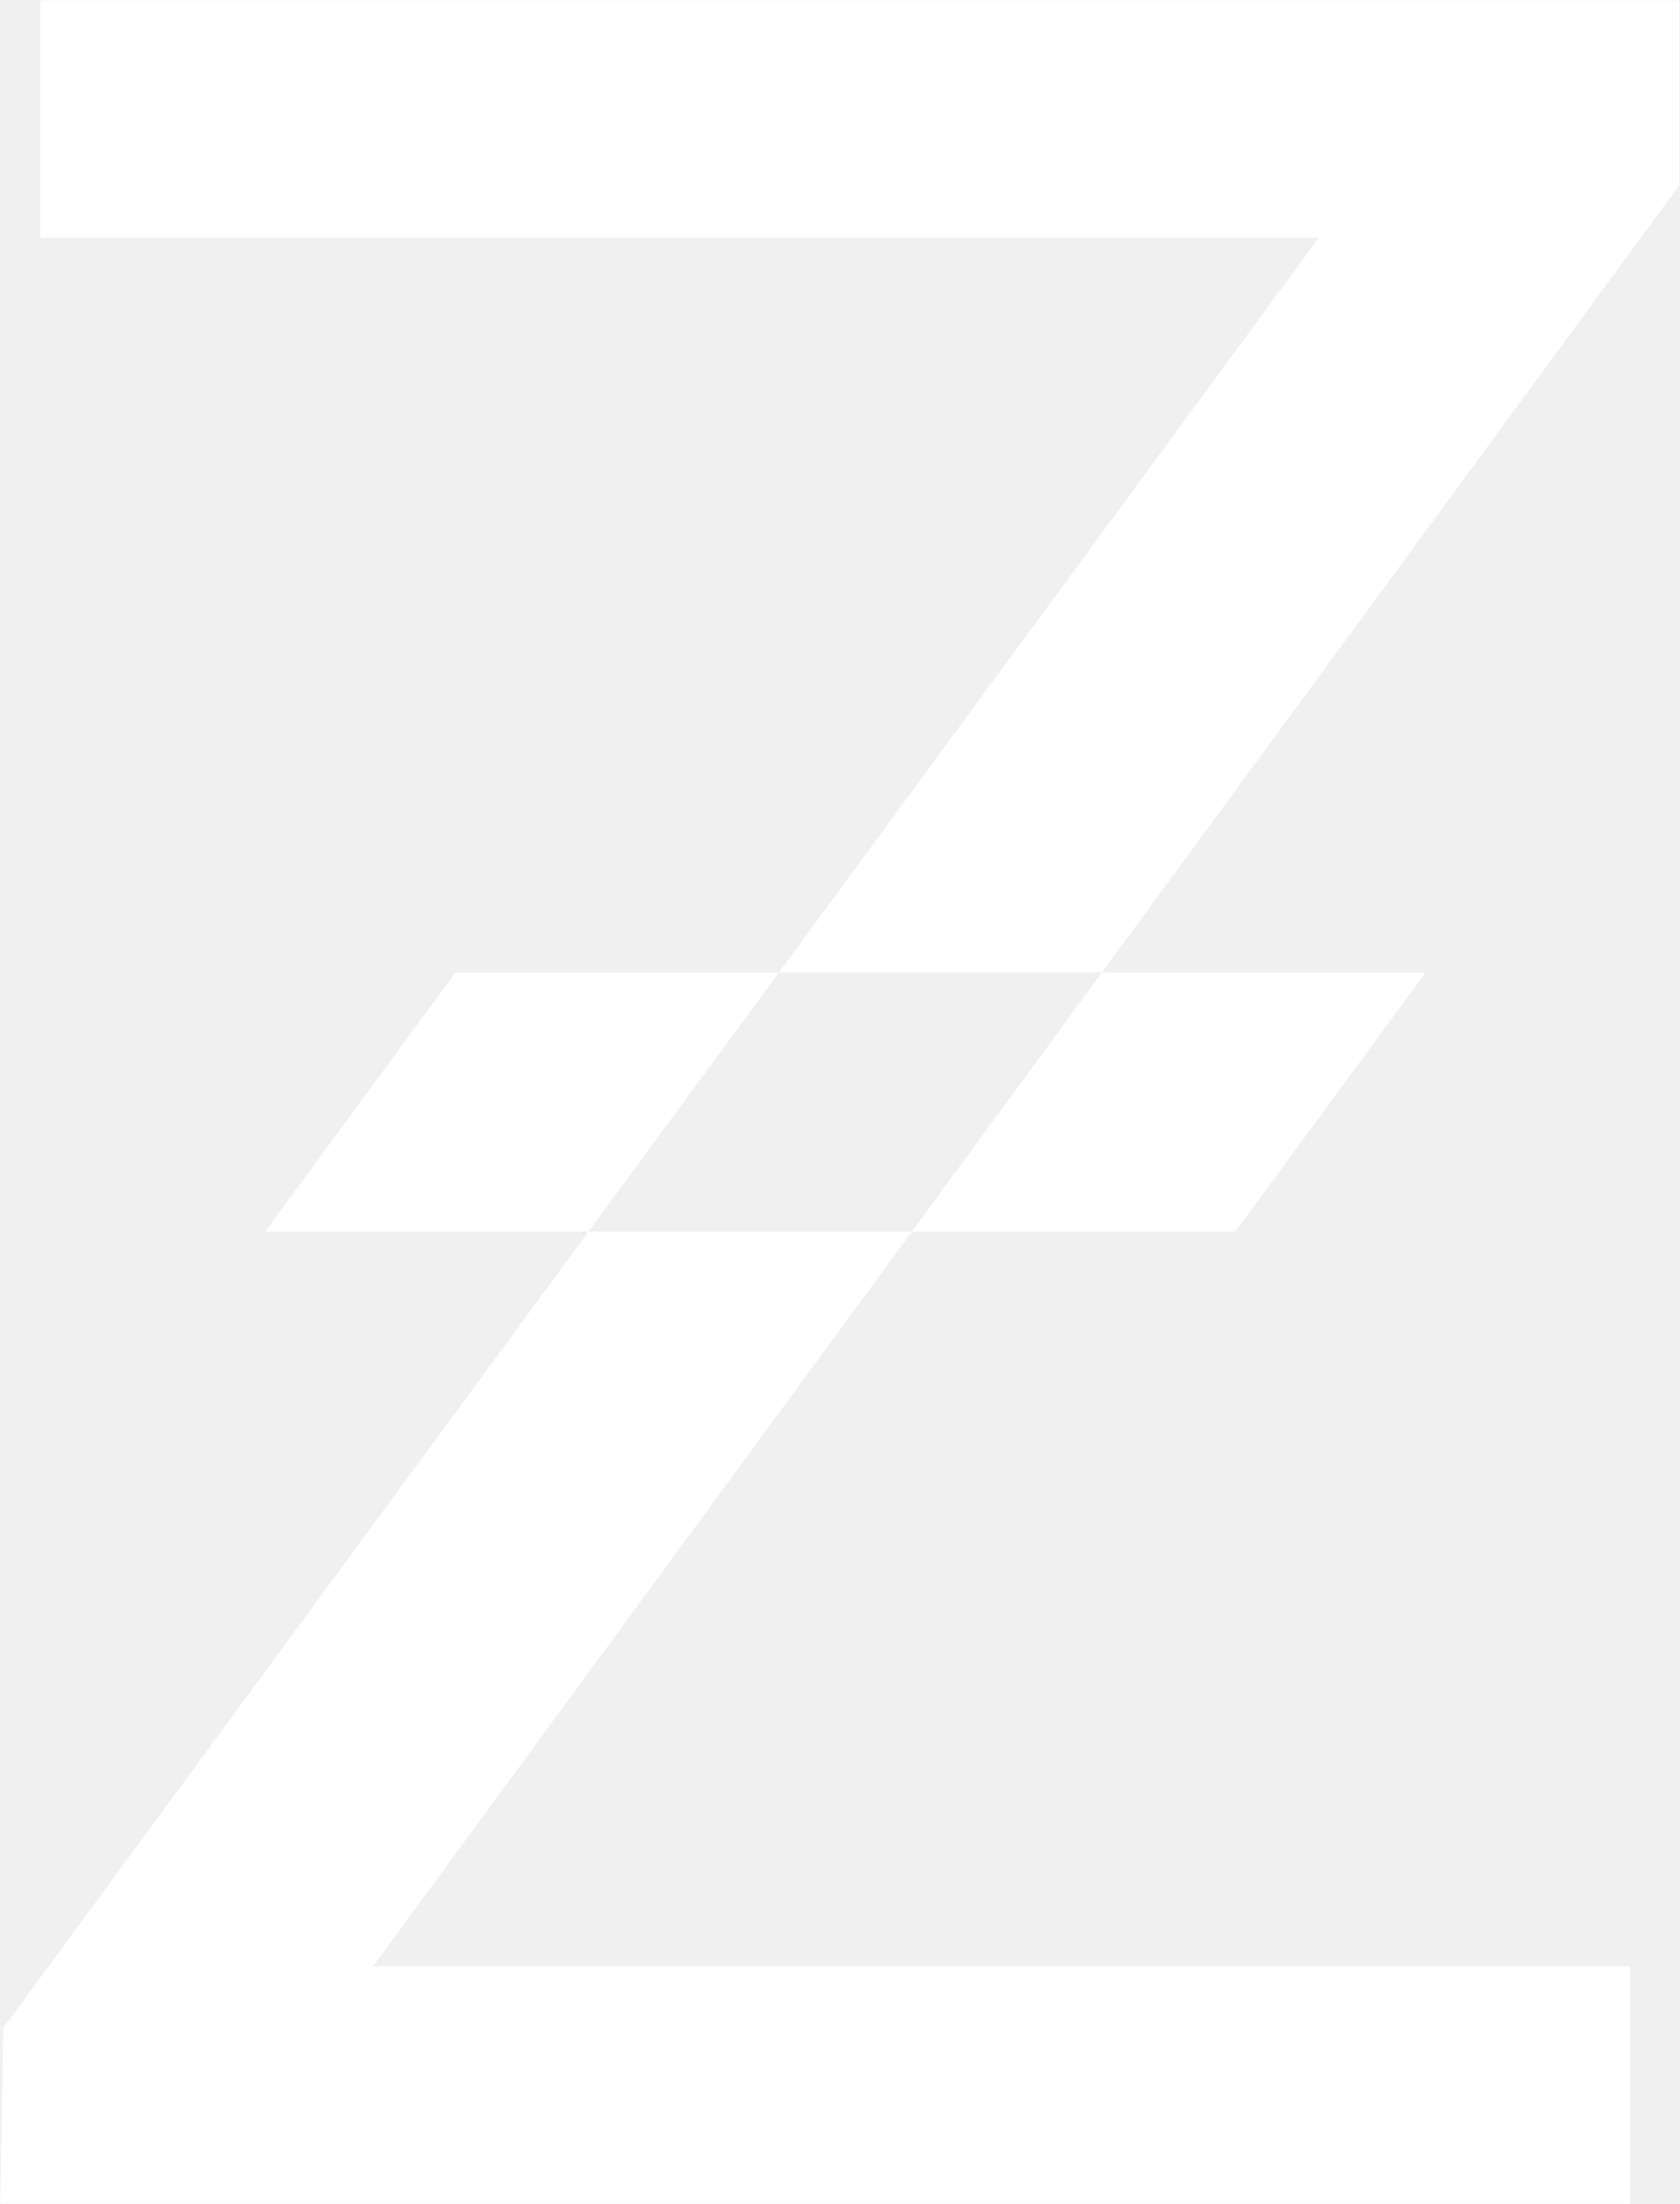
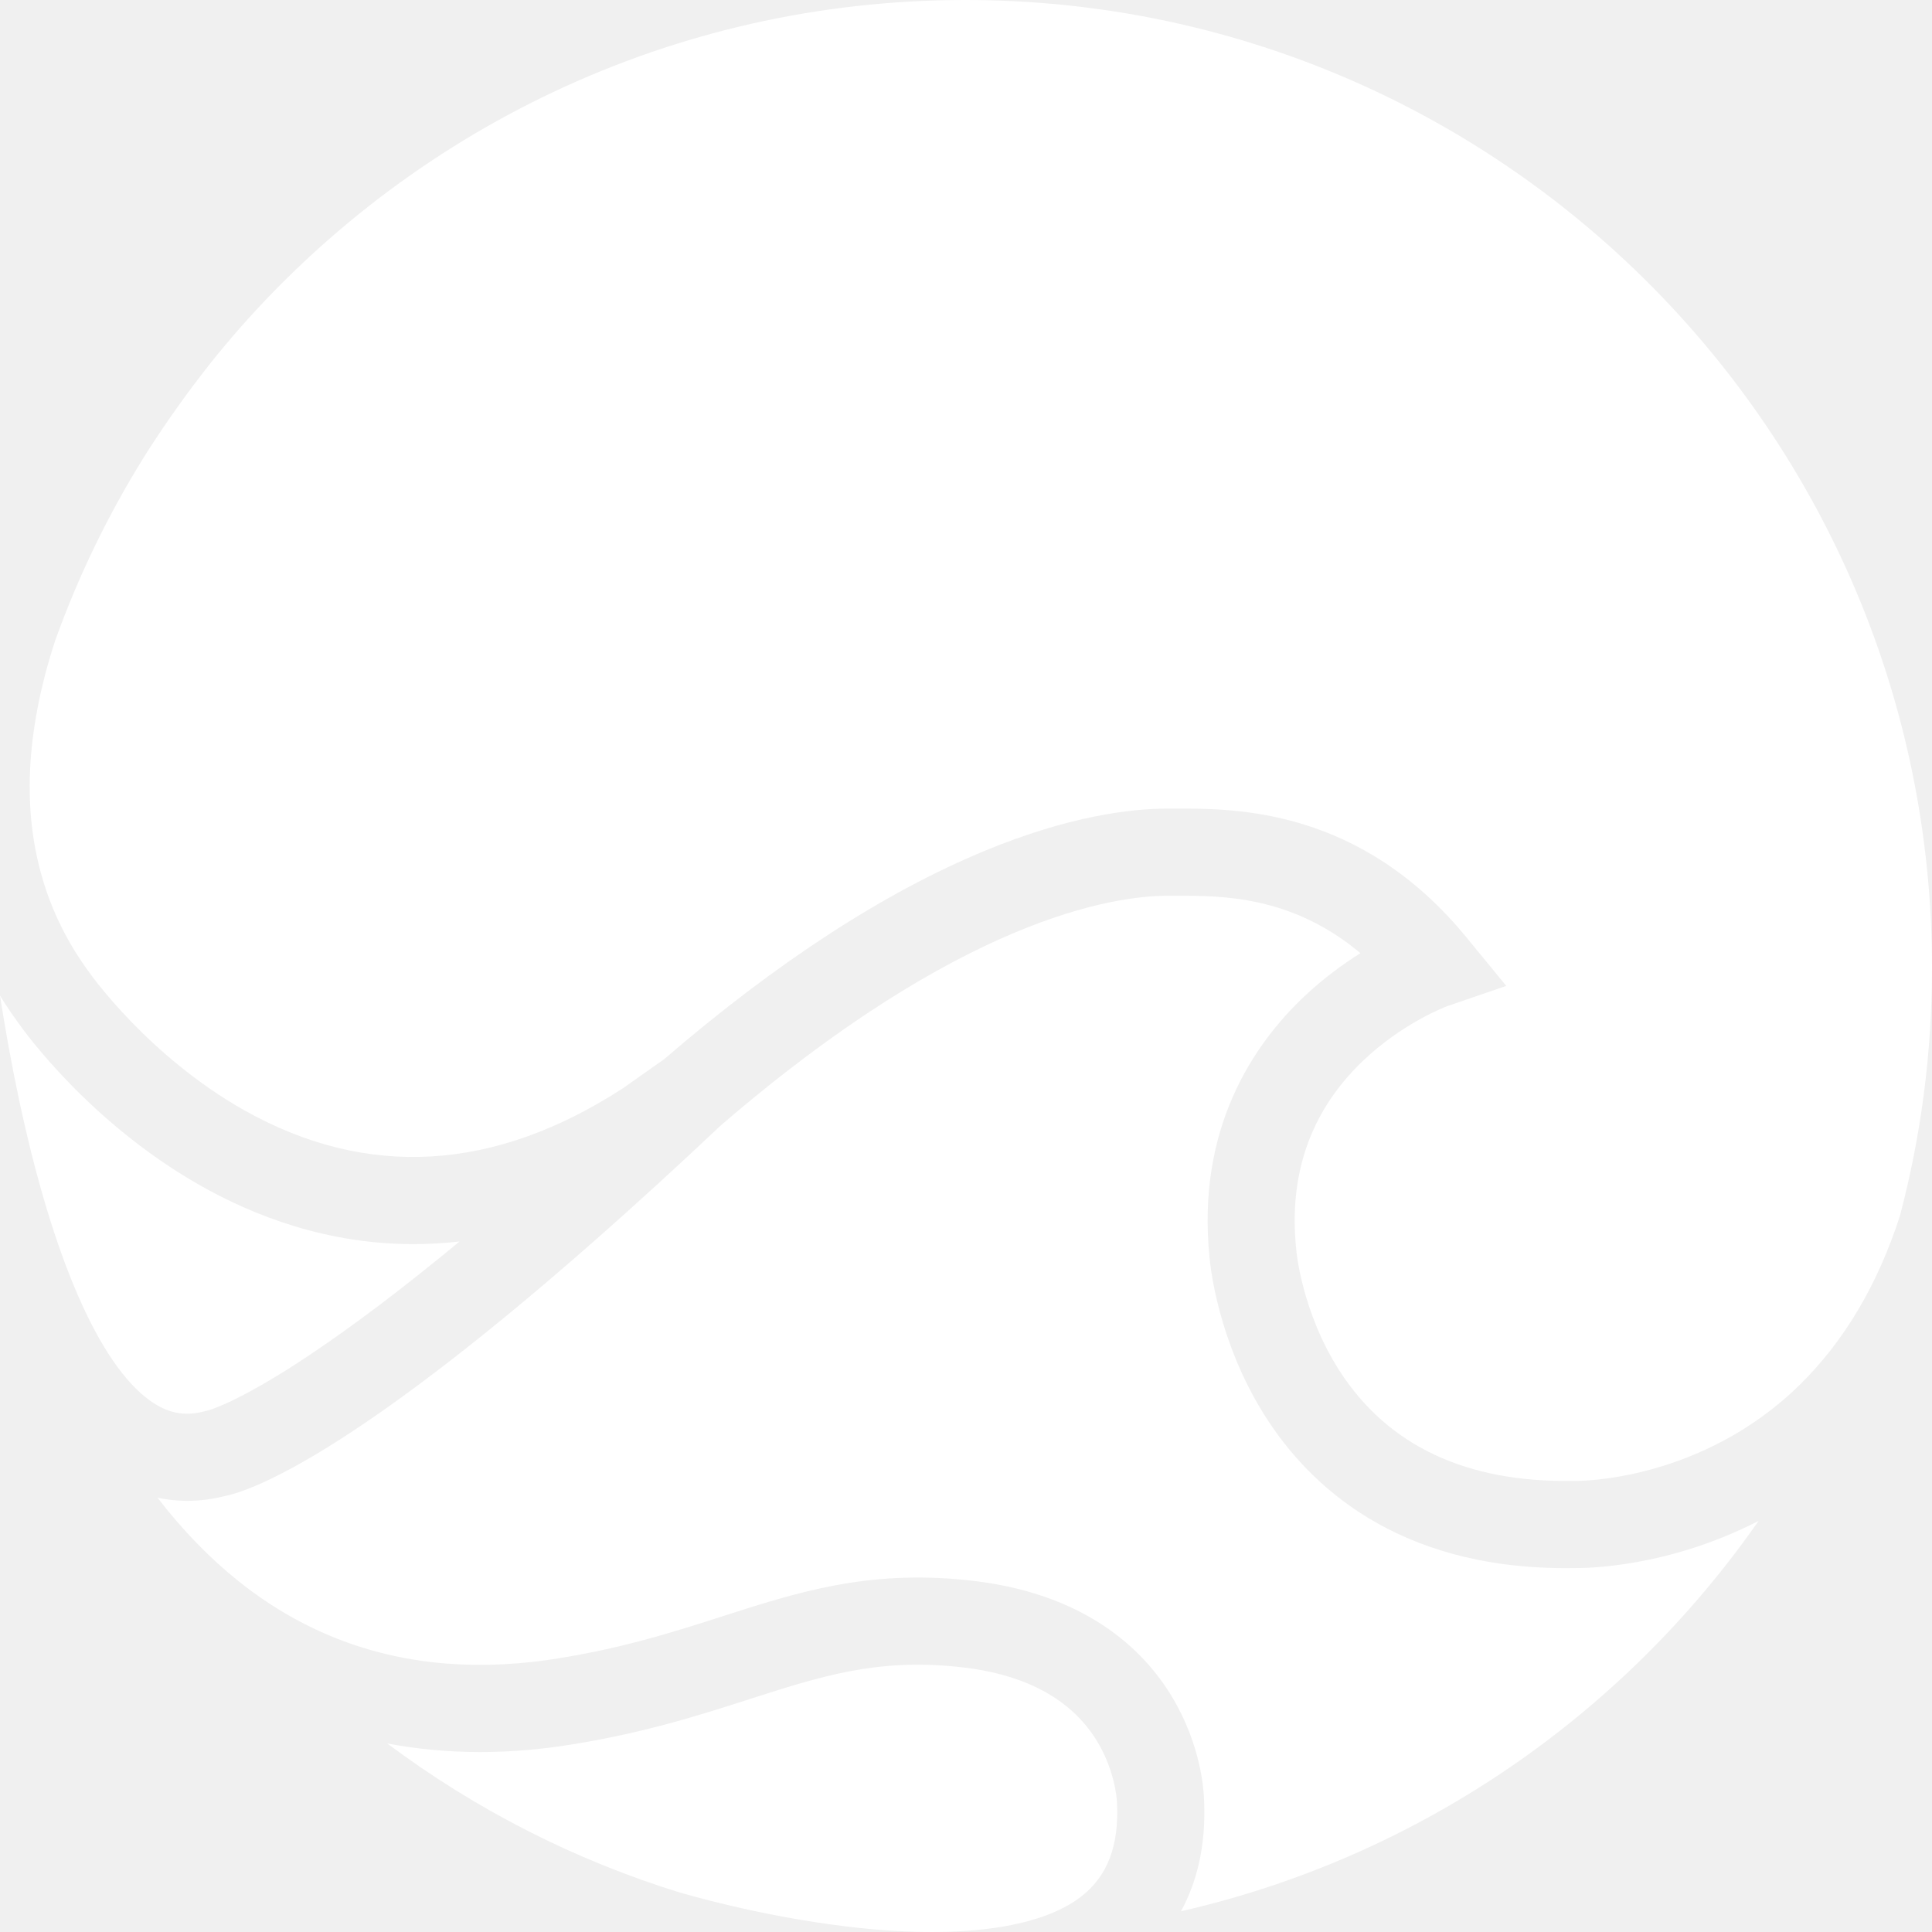
- <svg xmlns="http://www.w3.org/2000/svg" id="Layer_1" data-name="Layer 1" viewBox="0 0 1173 1539">
+ <svg xmlns="http://www.w3.org/2000/svg" id="Frame" viewBox="0 0 1000 1000">
  <defs>
    <style>
      .cls-1 {
-         fill: #fff;
+         fill: #ffffff;
      }
    </style>
  </defs>
-   <g>
-     <polygon class="cls-1" points="1138.42 1373.07 1138.42 1538.75 .15 1538.75 2.29 1416.1 411.07 859.9 636.94 859.9 260.51 1373.07 1138.42 1373.07" />
-     <polygon class="cls-1" points="1172.85 .25 1172.85 129.35 769.58 679.1 543.95 679.1 921.1 165.93 28.11 165.93 28.11 .25 1172.85 .25" />
+   <g id="Logo">
+     <g>
+       <path class="cls-1" d="M559.92,981.43c-21.61,16.93-64.67,22.53-121.25,15.78-46.32-5.54-85.7-17.35-86.09-17.47v.05c-55.43-17.03-106.76-43.44-152.14-77.38,15.53,2.96,31.57,4.44,48.09,4.44,13.42,0,27.17-.98,41.19-2.96l.14-.02c40.93-6.03,71.47-15.84,98.42-24.5,36.37-11.67,65.11-20.91,106.87-16.69,34.08,3.35,58.28,15.91,71.92,37.33,9.89,15.53,10.96,30.85,11.05,32.47v.12l.03.65c1.11,21.91-4.85,37.66-18.24,48.16Z" />
+       <path class="cls-1" d="M910.25,787.2c-70.02,100.43-175.86,173.98-298.98,202.06,7.85-14.35,13.14-33.27,11.93-57.99-.14-4.53-1.55-28.03-16.54-52.95-14.56-24.25-44.98-54.43-107.03-60.53-51.06-5.15-87.03,6.4-125.11,18.62-26.51,8.51-53.92,17.32-91.13,22.81-82.19,11.55-150.01-16.7-201.86-84.02,11.2,2.39,22.83,2.15,34.57-.77,14.7-2.91,80.05-25,256.61-191.57.01-.02.03-.03.04-.04,124.59-107.51,203.52-119.17,231.71-119.18h4.55c23.26-.05,59.64-.1,95.15,29.73-8.99,5.63-19.07,12.96-28.93,22.24-26.25,24.73-56.08,68.3-49.15,135.45.41,4.67,4.41,43.05,28.19,81.03,22.87,36.52,68.42,79.58,156.09,79.57,1.55,0,3.14-.01,4.71-.04,6.17.08,48.34-.29,95.2-24.43Z" />
+       <path class="cls-1" d="M1000,500.89c0,44.45-5.79,87.55-16.65,128.59,0,.01,0,.02-.01.03-11.53,35.57-28.83,64.74-51.81,87.28-50.81,49.83-113.7,49.76-115.86,49.73l-.4-.02h-.65c-55.5,1.06-96.32-18.13-121.32-57.02-19.47-30.27-22.31-61.98-22.33-62.21l-.05-.65c-4.05-38.73,7.42-71.38,34.07-97.08,20.98-20.23,43.96-28.71,44.11-28.76l30.54-10.47-20.61-25.13c-54.8-66.81-119.21-66.7-150.12-66.66h-4.44c-19.05,0-50.91,3.77-94.51,21.76-52.07,21.48-107.95,57.77-166.13,107.9h-.01l-21.2,14.97c-66.8,43.42-132.89,47.24-196.42,11.38-49.53-27.97-79.45-70.45-79.72-70.84l-.4-.55c-21.96-29.85-32.23-64.89-30.53-104.14.92-21.24,5.29-43.81,13.01-67.44.01-.04.02-.08.04-.12,11.97-33.33,27.37-65.02,45.78-94.64.23-.37.46-.74.69-1.11.36-.57.72-1.13,1.08-1.7,22.72-35.54,43.21-58.6,43.51-58.92l-.05-.04C211.39,67.89,347.59,0,499.63,0c276.34,0,500.37,224.26,500.37,500.89Z" />
+       <path class="cls-1" d="M237.86,642.6c-29.04,24.03-55.22,43.83-78.38,59.25-32.35,21.54-47.97,27.05-51.54,28.14l-.09-.02-2.22.57c-10.22,2.66-18.83.94-27.92-5.54-26.37-18.82-50.47-74.14-67.84-155.76-4.02-18.86-7.27-37.26-9.88-53.92,2.99,4.87,6.2,9.66,9.64,14.34,3.31,4.72,36.75,51.12,92.94,83.32,28.99,16.62,66.92,30.98,111.44,30.98,7.75,0,15.71-.44,23.85-1.37Z" />
+     </g>
  </g>
-   <polygon class="cls-1" points="543.96 679.1 411.07 859.9 185.23 859.9 318.15 679.1 543.96 679.1" />
-   <polygon class="cls-1" points="995.66 679.1 862.77 859.9 636.94 859.9 769.59 679.1 995.66 679.1" />
</svg>
